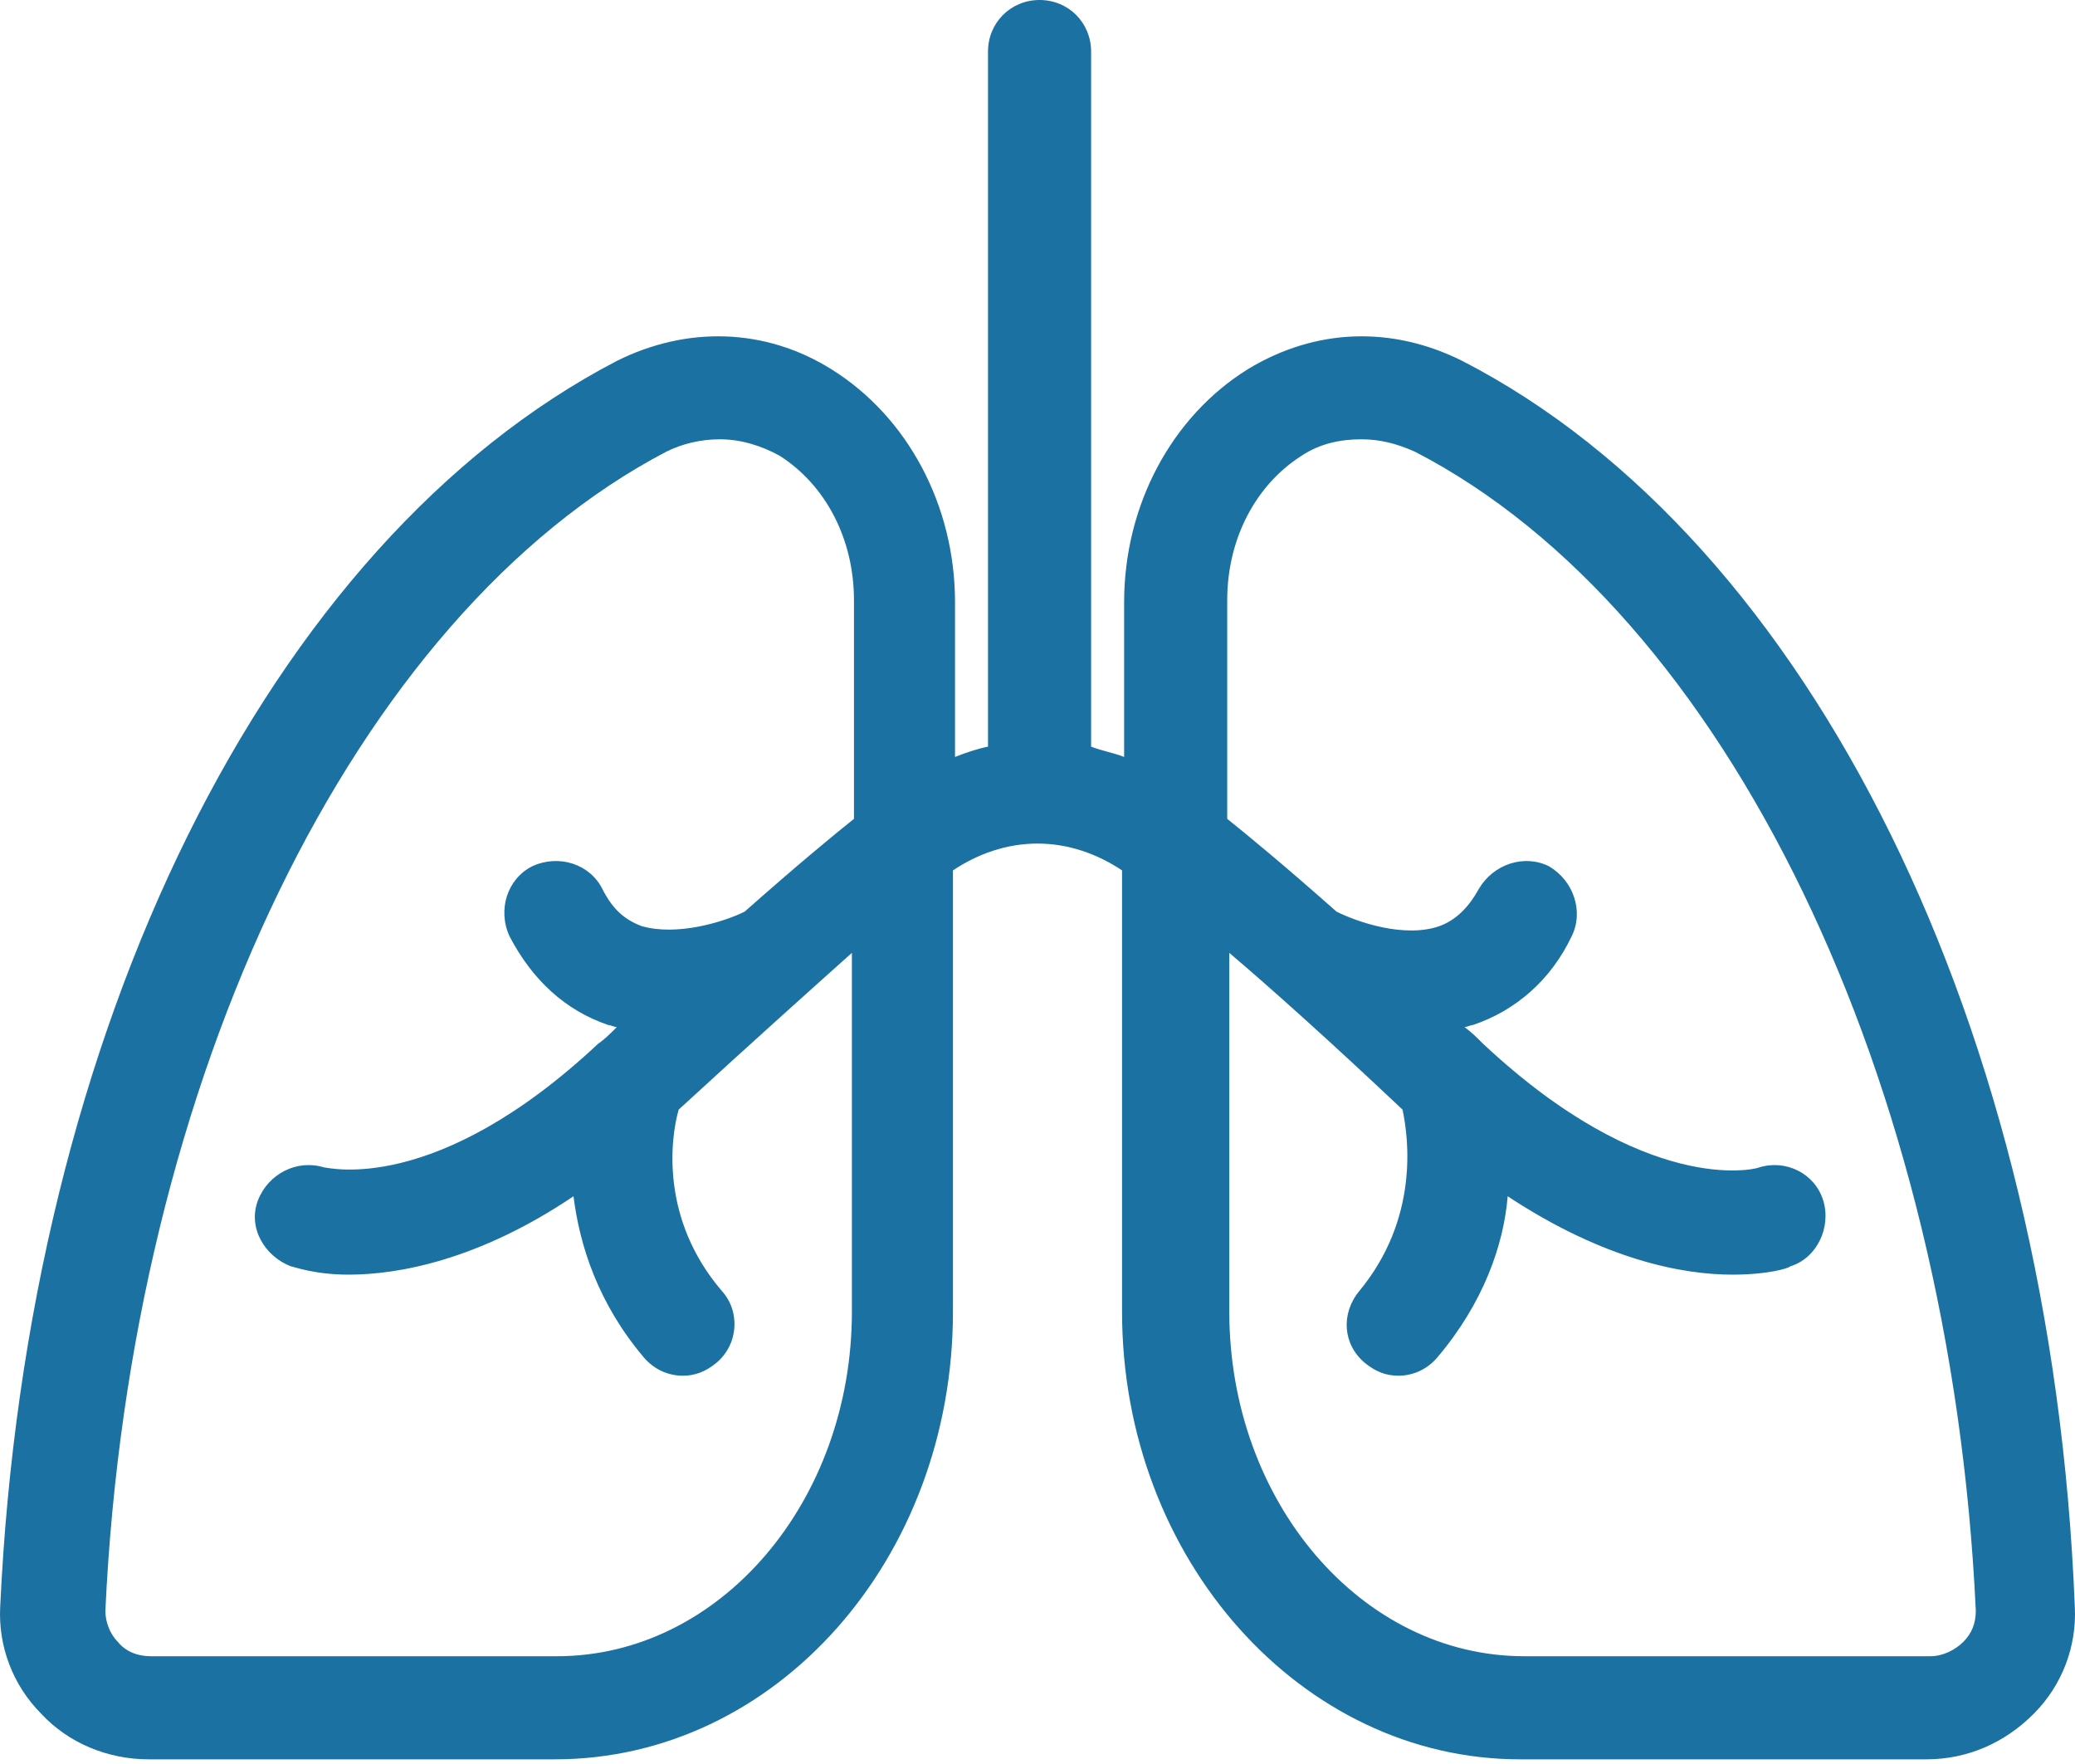
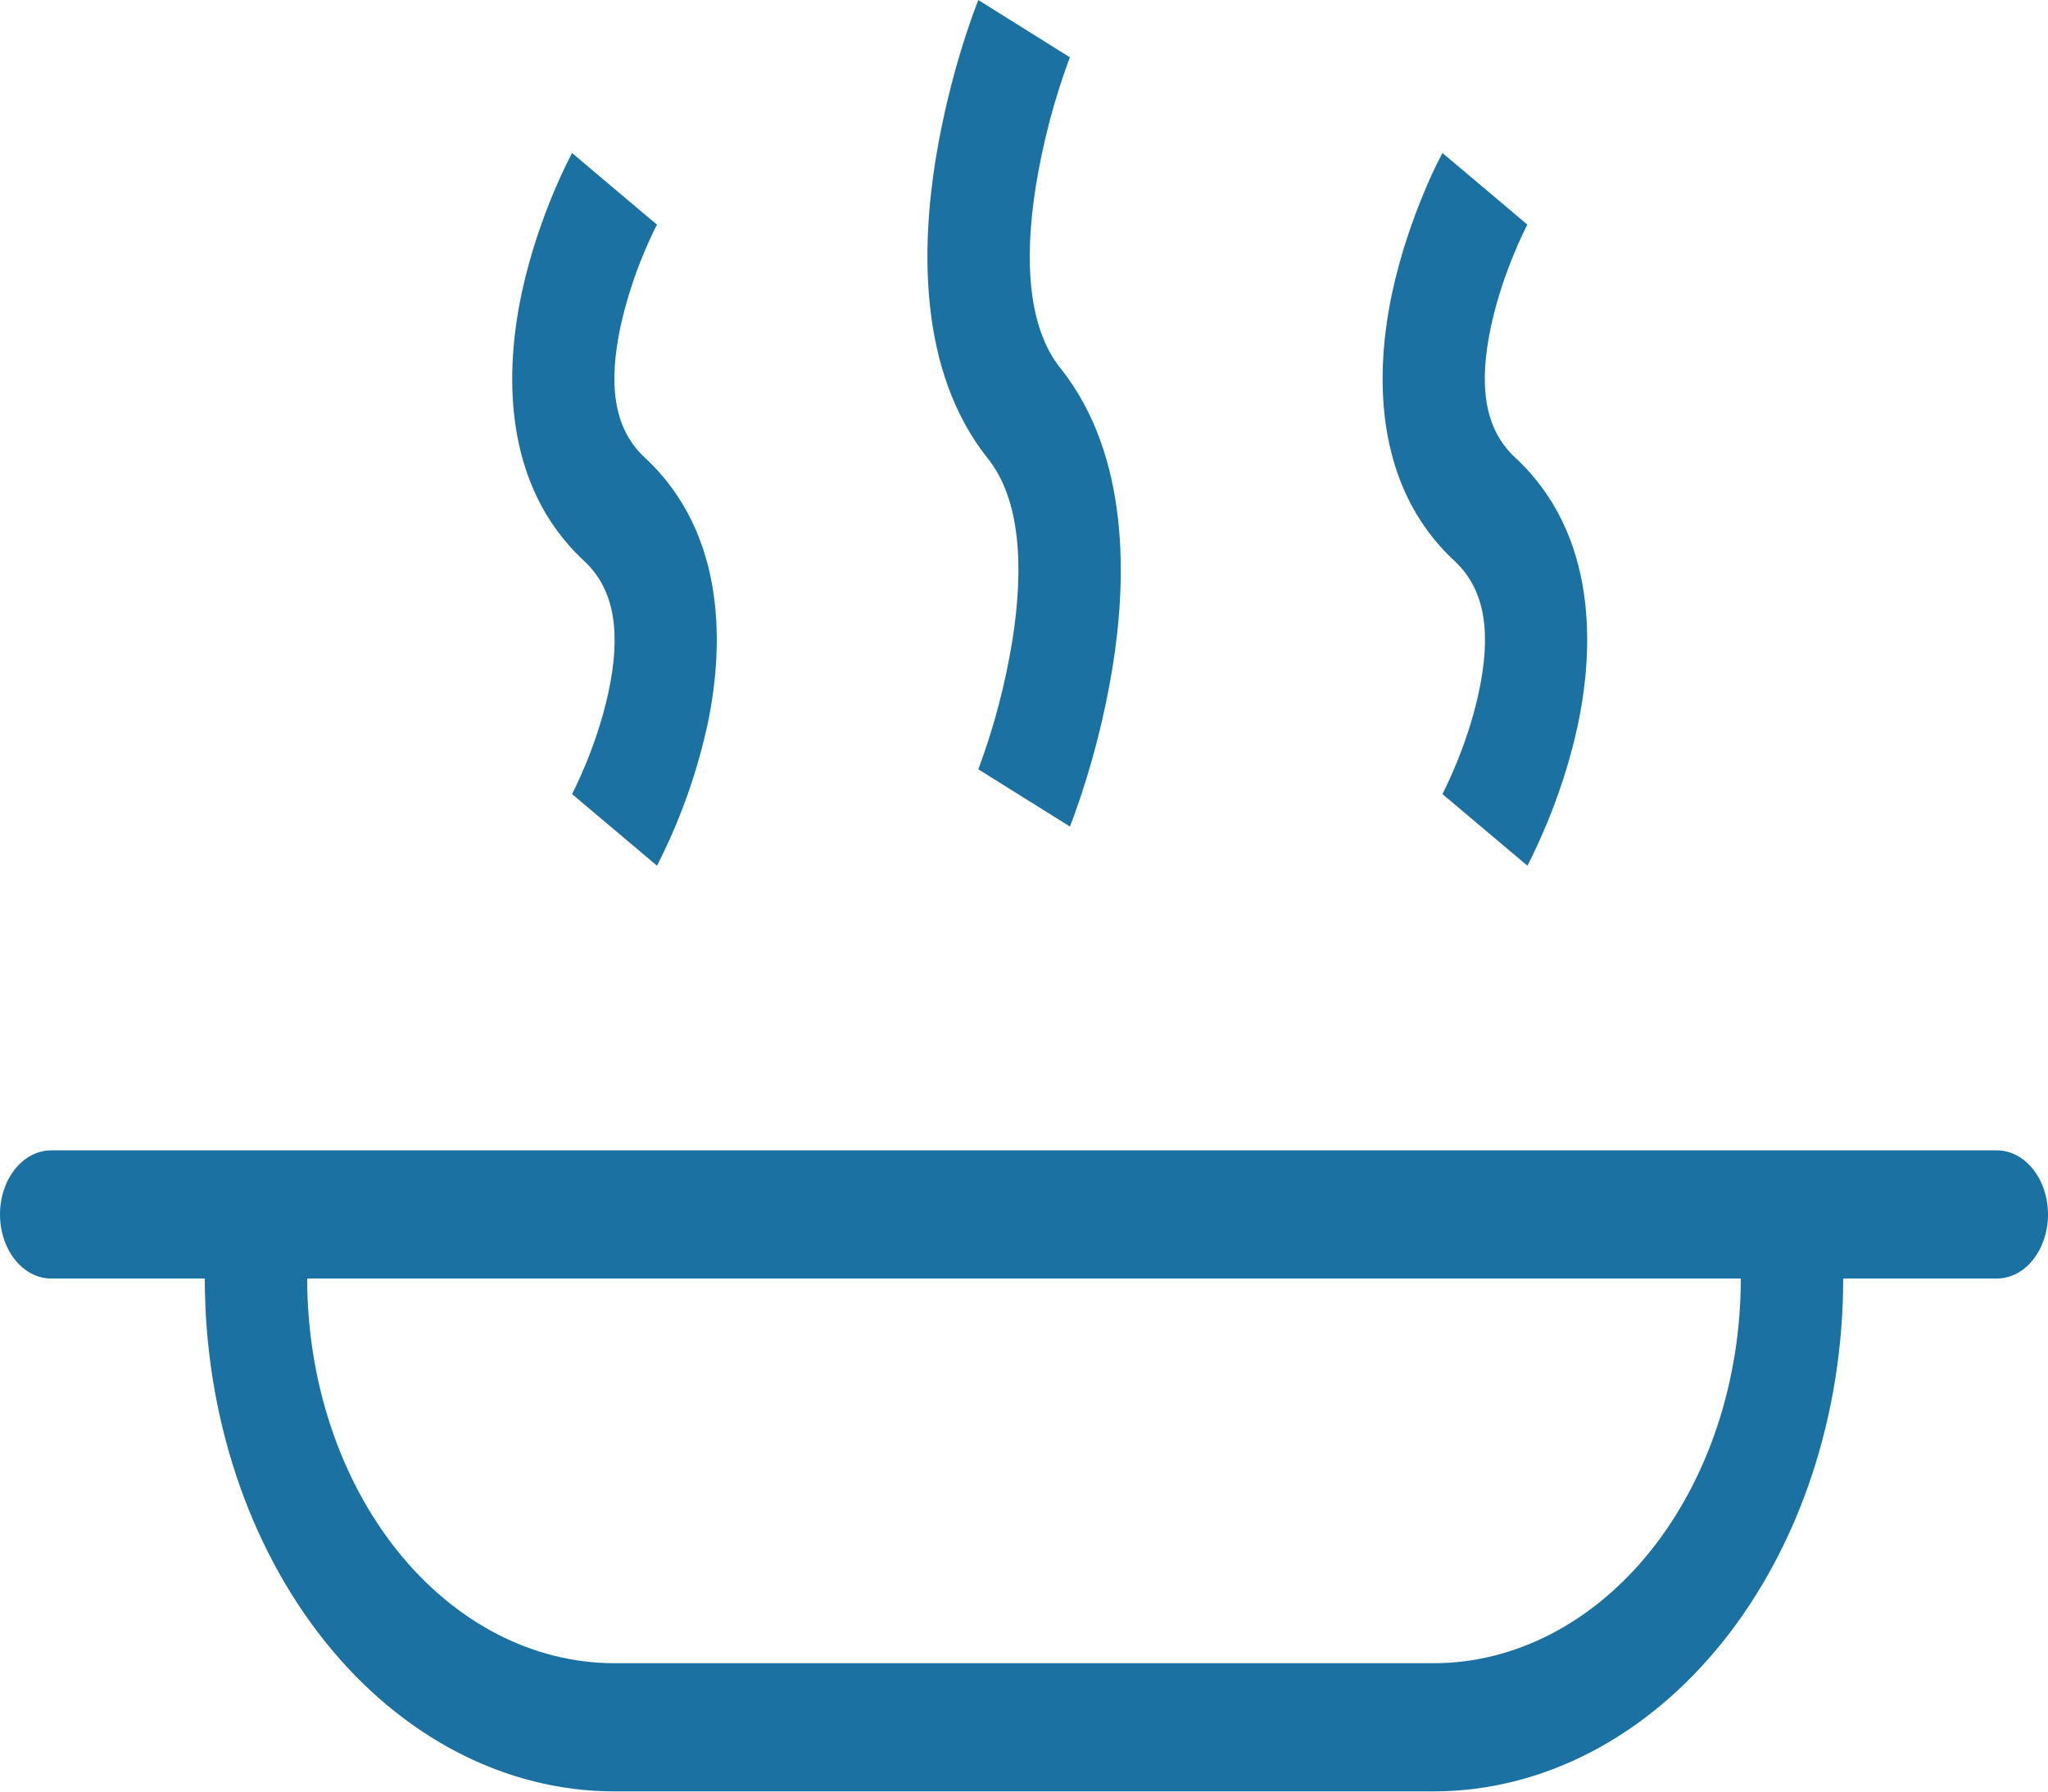
- <svg xmlns="http://www.w3.org/2000/svg" width="60" height="51" viewBox="0 0 60 51" fill="none">
-   <path d="M42.284 10.435C40.257 9.422 38.05 9.481 36.082 10.674C33.876 12.046 32.505 14.61 32.505 17.412V21.885C32.206 21.765 31.849 21.706 31.55 21.586V1.491C31.55 0.656 30.895 0 30.06 0C29.225 0 28.569 0.656 28.569 1.491V21.586C28.271 21.646 27.913 21.765 27.615 21.885V17.412C27.615 14.61 26.243 12.046 24.037 10.674C22.129 9.481 19.863 9.422 17.835 10.435C7.758 15.683 0.781 29.756 0.006 46.453C-0.054 47.586 0.363 48.718 1.198 49.553C1.973 50.388 3.106 50.865 4.299 50.865H16.046C22.427 50.865 27.555 45.081 27.555 37.925V25.164C28.271 24.687 29.105 24.389 30 24.389C30.895 24.389 31.729 24.687 32.445 25.164V37.925C32.445 45.081 37.633 50.865 43.954 50.865H55.701C56.894 50.865 57.967 50.388 58.802 49.553C59.637 48.718 60.054 47.586 59.994 46.453C59.339 29.756 52.362 15.623 42.284 10.435ZM16.106 47.884H4.359C4.001 47.884 3.643 47.764 3.405 47.466C3.166 47.228 3.047 46.87 3.047 46.572C3.762 31.187 10.262 17.77 19.266 13.059C19.744 12.821 20.28 12.701 20.817 12.701C21.413 12.701 22.009 12.88 22.546 13.178C23.858 14.013 24.693 15.564 24.693 17.353V23.674C24.096 24.151 23.083 24.985 21.532 26.357C20.936 26.655 19.565 27.073 18.551 26.774C18.074 26.595 17.716 26.297 17.418 25.701C17.06 24.985 16.166 24.687 15.39 25.045C14.675 25.403 14.377 26.297 14.735 27.073C15.39 28.325 16.345 29.219 17.597 29.637C17.656 29.637 17.776 29.696 17.835 29.696C17.656 29.875 17.477 30.054 17.299 30.173C12.588 34.586 9.487 33.751 9.368 33.751C8.592 33.513 7.758 33.93 7.459 34.705C7.161 35.48 7.638 36.315 8.414 36.613C8.473 36.613 9.07 36.852 10.083 36.852C11.514 36.852 13.84 36.434 16.583 34.586C16.762 36.017 17.299 37.687 18.61 39.237C18.909 39.595 19.326 39.774 19.744 39.774C20.101 39.774 20.399 39.655 20.698 39.416C21.354 38.879 21.413 37.925 20.877 37.329C19.087 35.242 19.386 32.916 19.624 32.081C21.831 30.054 23.5 28.563 24.633 27.549V37.925C24.633 43.411 20.817 47.884 16.106 47.884ZM56.774 47.466C56.536 47.705 56.178 47.884 55.82 47.884H44.073C39.362 47.884 35.546 43.411 35.546 37.925V27.549C36.738 28.563 38.408 30.054 40.555 32.081C40.734 32.916 41.032 35.242 39.302 37.329C38.766 37.985 38.825 38.879 39.481 39.416C39.779 39.655 40.078 39.774 40.435 39.774C40.853 39.774 41.27 39.595 41.568 39.237C42.88 37.687 43.477 36.017 43.596 34.586C46.398 36.434 48.664 36.852 50.096 36.852C51.109 36.852 51.706 36.673 51.765 36.613C52.541 36.375 52.958 35.48 52.719 34.705C52.481 33.93 51.646 33.513 50.871 33.751C50.752 33.811 47.591 34.586 42.88 30.173C42.701 29.994 42.523 29.816 42.344 29.696C42.403 29.696 42.523 29.637 42.582 29.637C43.834 29.219 44.848 28.325 45.444 27.073C45.802 26.357 45.504 25.462 44.788 25.045C44.073 24.687 43.178 24.985 42.761 25.701C42.463 26.238 42.105 26.595 41.628 26.774C40.614 27.132 39.243 26.655 38.647 26.357C37.096 24.985 36.082 24.151 35.486 23.674V17.353C35.486 15.564 36.321 14.013 37.633 13.178C38.169 12.821 38.766 12.701 39.362 12.701C39.899 12.701 40.376 12.821 40.913 13.059C49.917 17.71 56.416 31.187 57.132 46.572C57.132 46.93 57.013 47.228 56.774 47.466Z" fill="#1B71A1" />
+ <svg xmlns="http://www.w3.org/2000/svg" width="40" height="35" viewBox="0 0 40 35" fill="none">
+   <path d="M20.002 0.56L19.107 0V0.004L19.104 0.009L19.098 0.025L19.077 0.079L19.007 0.267C18.679 1.185 18.432 2.145 18.271 3.131C18.007 4.787 17.92 7.237 19.295 8.959C19.92 9.742 20.007 11.048 19.771 12.525C19.631 13.376 19.413 14.205 19.121 14.993L19.109 15.025L19.107 15.028L20.002 15.588C20.896 16.148 20.897 16.147 20.897 16.147V16.144L20.9 16.139L20.906 16.123L20.927 16.069L20.997 15.881C21.325 14.963 21.572 14.003 21.733 13.017C21.997 11.361 22.084 8.911 20.709 7.189C20.084 6.406 19.997 5.1 20.233 3.623C20.373 2.772 20.591 1.943 20.883 1.155L20.895 1.123L20.897 1.12L20.002 0.56Z" fill="#1B71A1" />
+   <path fill-rule="evenodd" clip-rule="evenodd" d="M0 23.725C0 23.393 0.105 23.074 0.293 22.84C0.48 22.605 0.735 22.473 1 22.473H39C39.265 22.473 39.52 22.605 39.707 22.84C39.895 23.074 40 23.393 40 23.725C40 24.057 39.895 24.376 39.707 24.611C39.52 24.846 39.265 24.977 39 24.977H36C36 27.635 35.157 30.183 33.657 32.062C32.157 33.941 30.122 34.996 28 34.996H12C9.878 34.996 7.843 33.941 6.343 32.062C4.843 30.183 4 27.635 4 24.977H1C0.735 24.977 0.48 24.846 0.293 24.611C0.105 24.376 0 24.057 0 23.725ZM6 24.977H34C34 26.97 33.368 28.882 32.243 30.291C31.117 31.7 29.591 32.492 28 32.492H12C10.409 32.492 8.883 31.7 7.757 30.291C6.632 28.882 6 26.97 6 24.977Z" fill="#1B71A1" />
+   <path d="M11.172 2.988L12.002 3.69C12.831 4.39 12.832 4.388 12.832 4.388L12.819 4.413L12.765 4.52C12.697 4.661 12.633 4.805 12.573 4.951C12.384 5.401 12.233 5.874 12.123 6.363C11.883 7.481 11.969 8.362 12.597 8.943C14.219 10.449 14.133 12.699 13.811 14.191C13.663 14.854 13.461 15.495 13.206 16.104C13.101 16.356 12.989 16.601 12.868 16.841L12.848 16.881L12.843 16.89L12.835 16.905L12.833 16.91L12.832 16.911C12.832 16.911 12.831 16.913 12.002 16.212C11.173 15.511 11.172 15.512 11.172 15.512L11.185 15.488L11.239 15.38C11.306 15.239 11.37 15.095 11.431 14.95C11.586 14.576 11.764 14.075 11.881 13.537C12.121 12.42 12.035 11.54 11.407 10.957C9.785 9.452 9.871 7.203 10.193 5.71C10.358 4.943 10.602 4.269 10.798 3.796C10.909 3.528 11.03 3.266 11.161 3.012L11.168 2.997L11.171 2.991L11.172 2.988ZM29.002 3.688C28.173 2.987 28.172 2.988 28.172 2.988V2.991L28.168 2.997L28.16 3.012C28.028 3.265 27.907 3.527 27.798 3.796C27.602 4.269 27.358 4.943 27.193 5.71C26.871 7.201 26.785 9.452 28.407 10.957C29.035 11.54 29.121 12.42 28.88 13.537C28.764 14.075 28.586 14.576 28.43 14.95C28.354 15.133 28.272 15.313 28.185 15.488L28.173 15.513L29.002 16.212C29.831 16.913 29.832 16.911 29.832 16.911V16.91L29.836 16.905L29.844 16.89L29.859 16.858L29.869 16.841L29.949 16.678C30.039 16.49 30.125 16.299 30.206 16.104C30.402 15.631 30.646 14.957 30.811 14.191C31.133 12.699 31.219 10.449 29.597 8.943C28.969 8.361 28.883 7.481 29.124 6.363C29.24 5.825 29.418 5.324 29.574 4.951C29.649 4.767 29.731 4.587 29.819 4.412L29.831 4.388L29.002 3.688Z" fill="#1B71A1" />
</svg>
